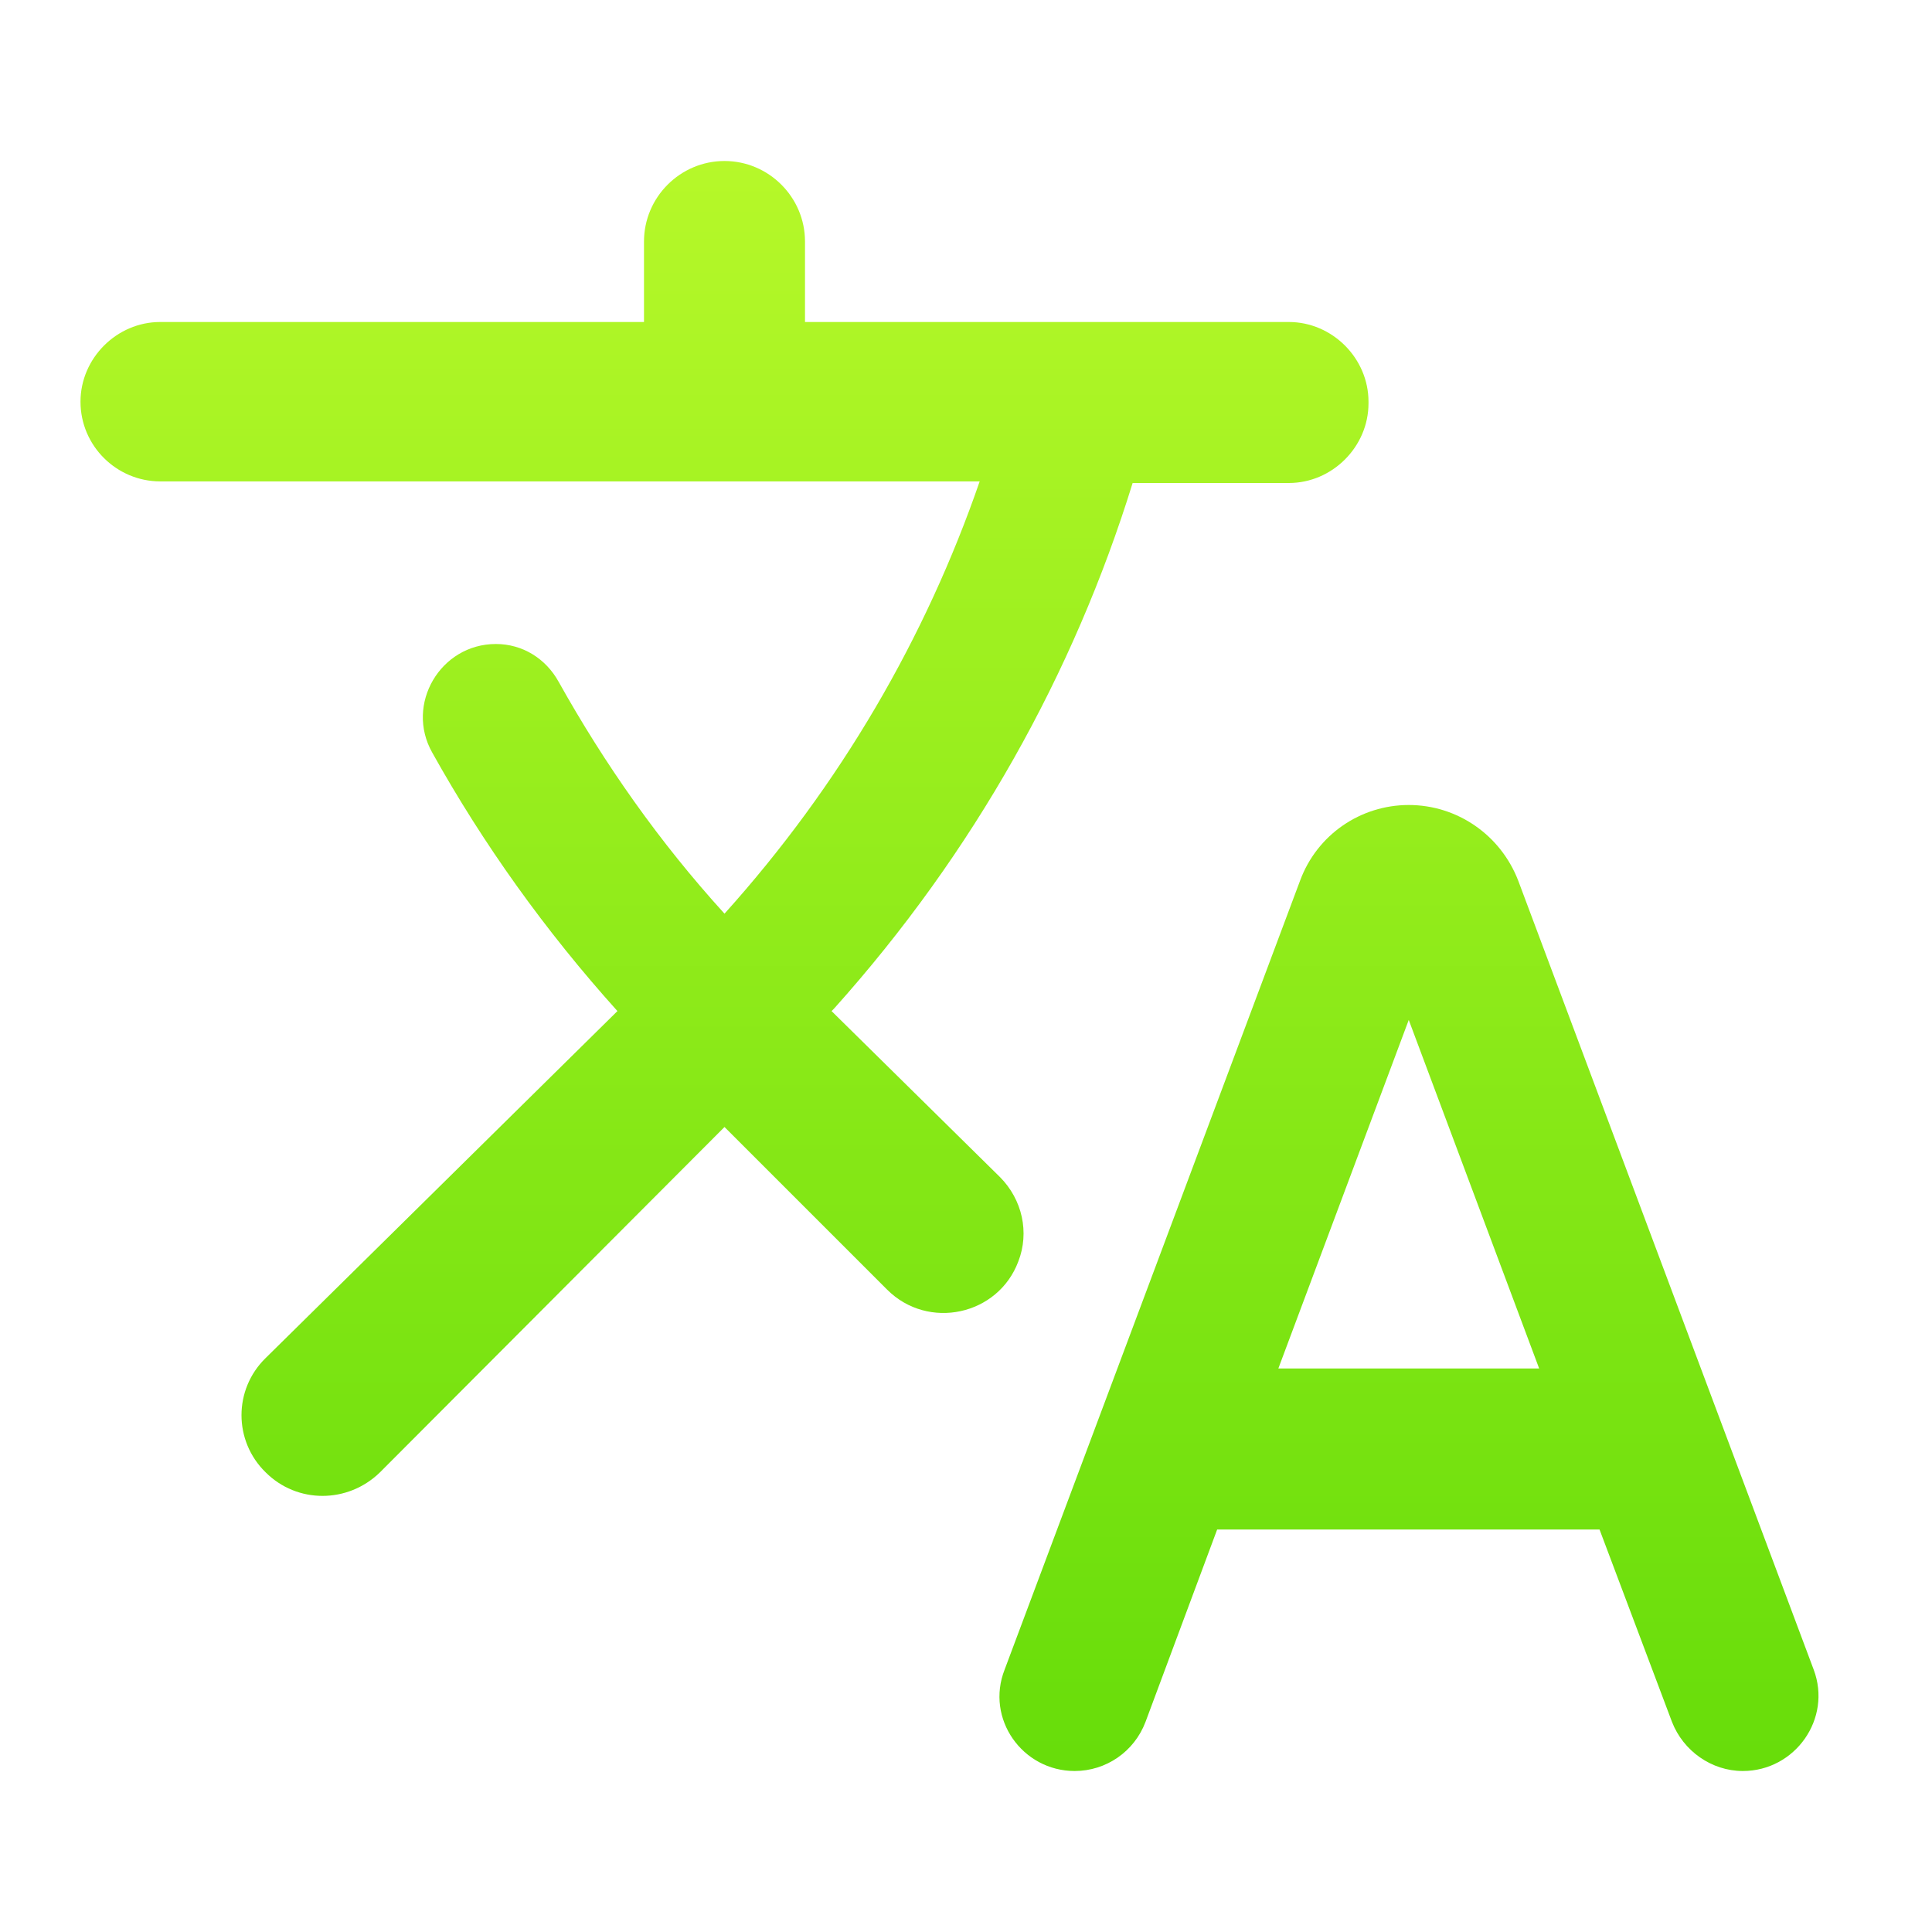
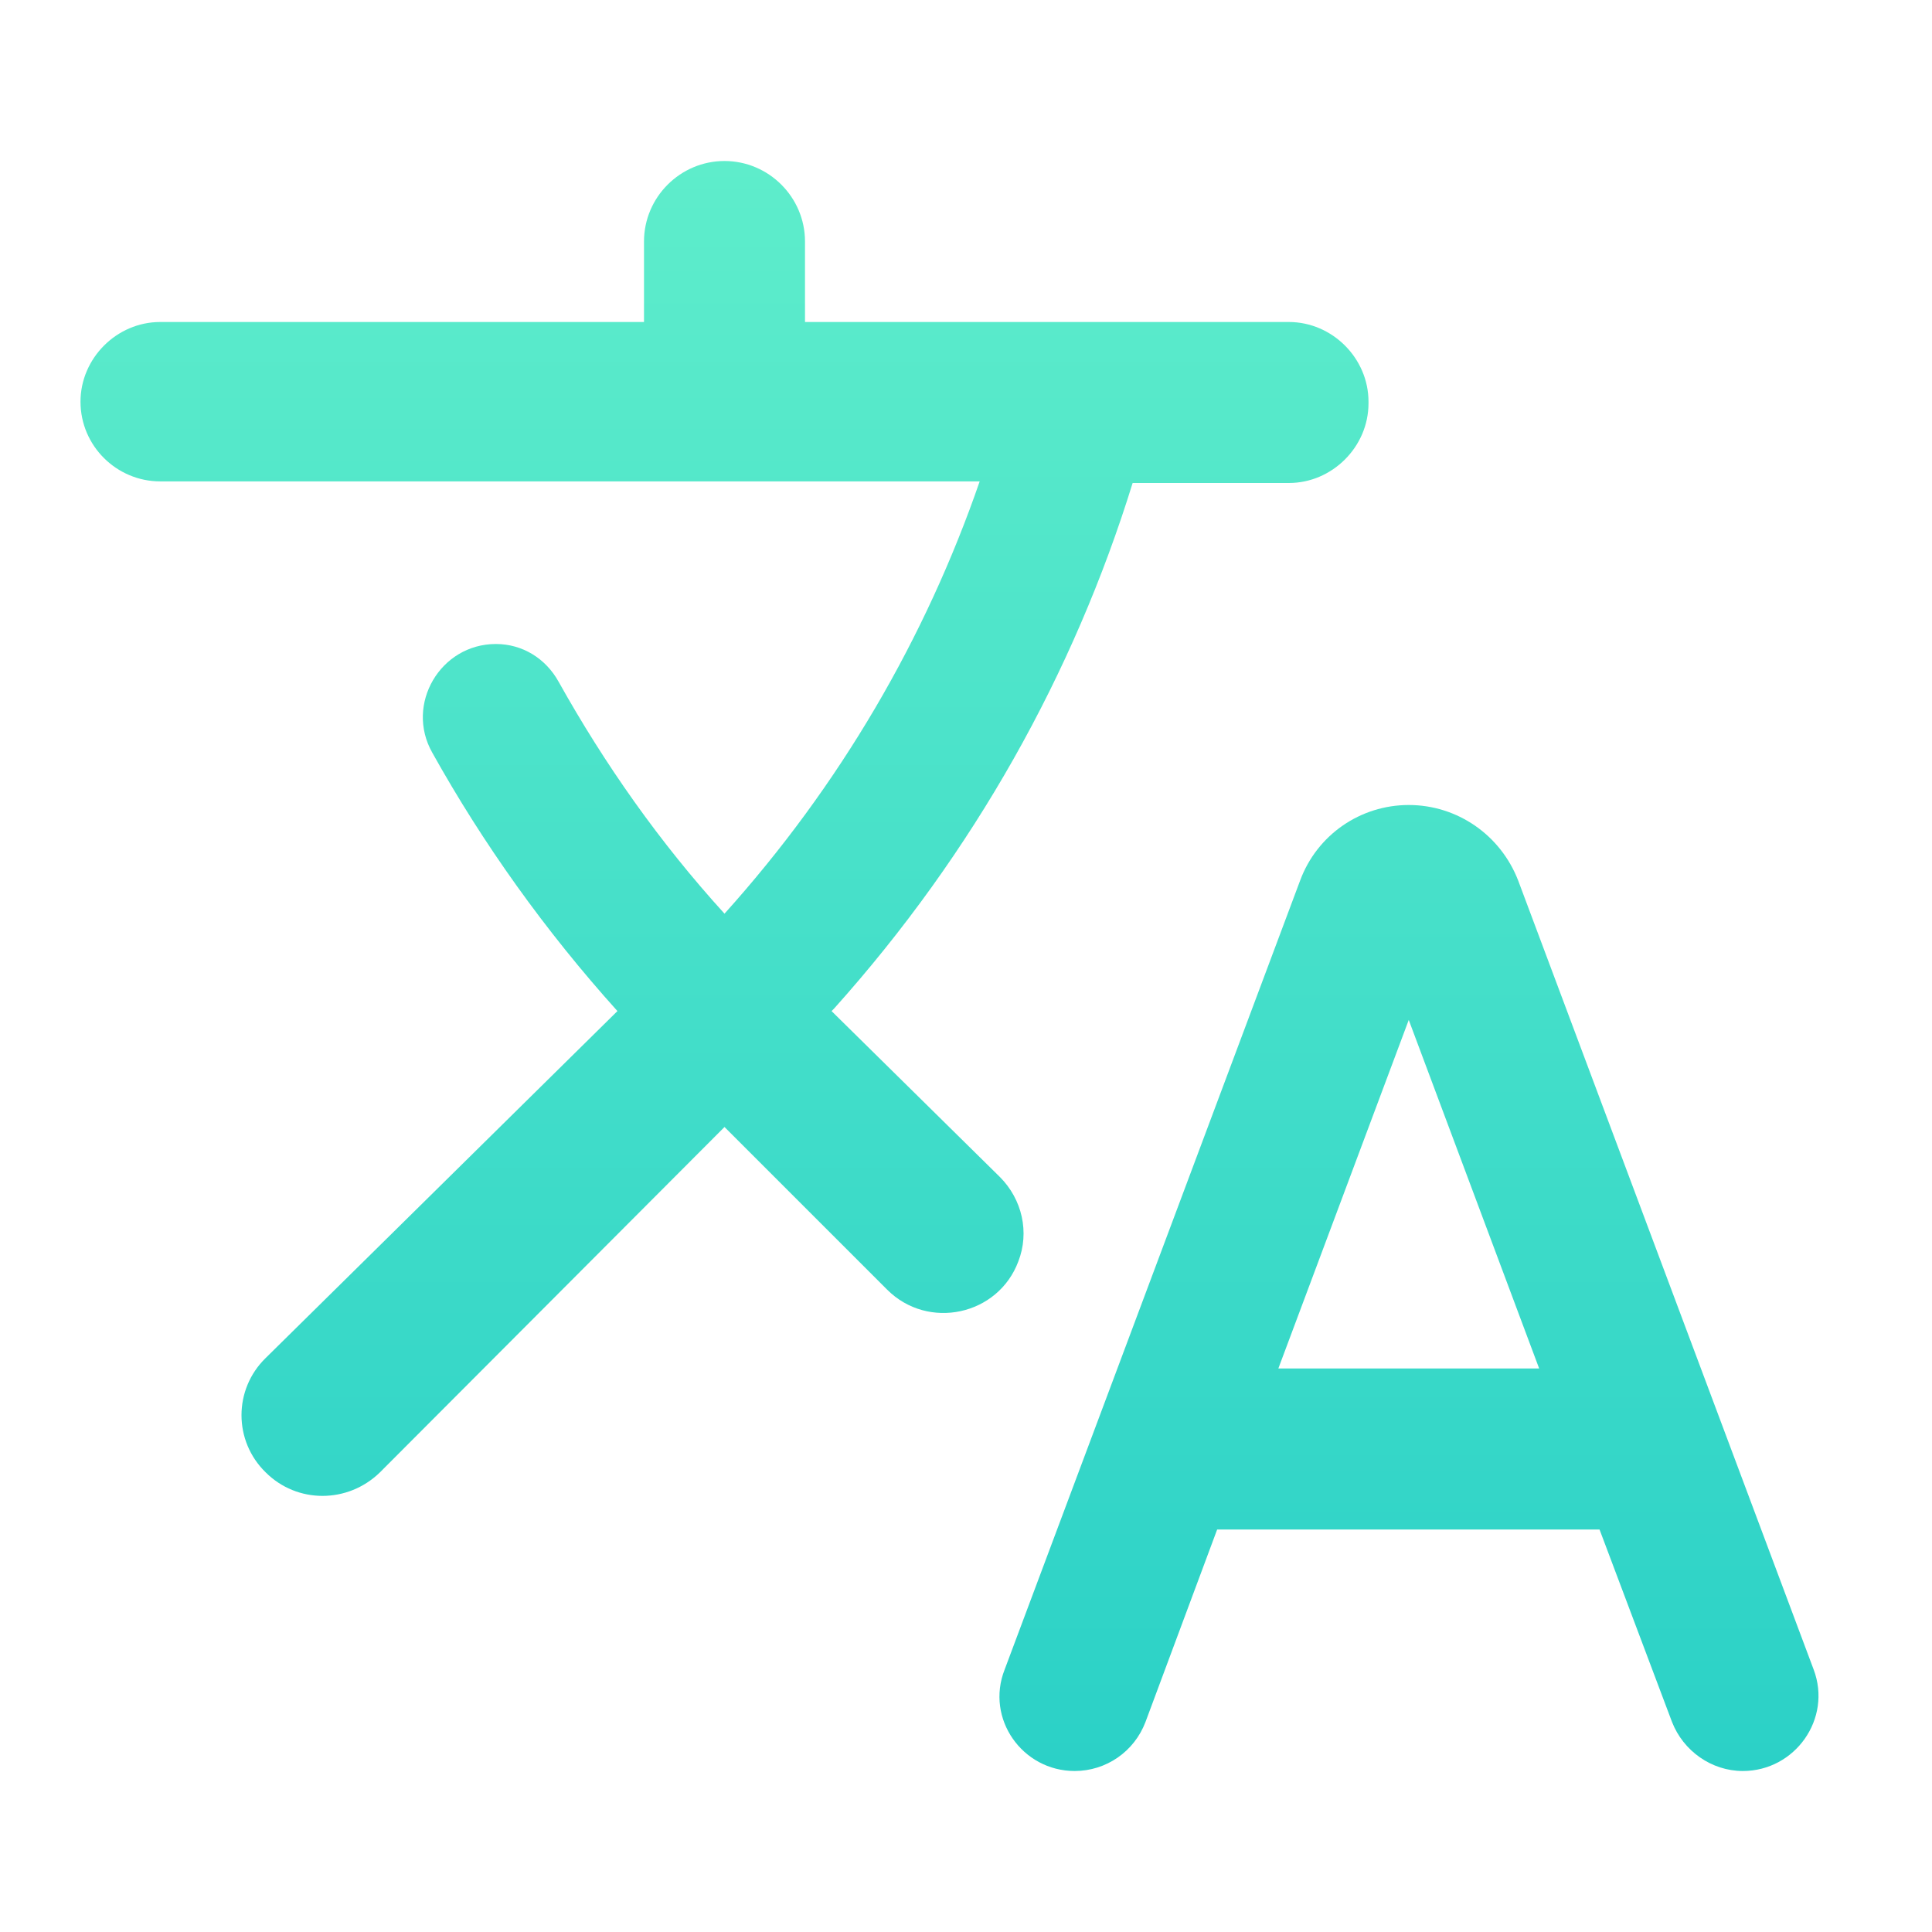
<svg xmlns="http://www.w3.org/2000/svg" width="24" height="24" viewBox="0 0 24 24" fill="none">
  <path d="M12.65 15.67C12.79 15.31 12.7 14.9 12.42 14.62L10.33 12.56L10.36 12.53C12.1 10.59 13.34 8.36 14.07 6H16.01C16.55 6 17 5.55 17 5.01V4.99C17 4.45 16.55 4 16.01 4H10V3C10 2.45 9.55 2 9 2C8.45 2 8 2.45 8 3V4H1.99C1.45 4 1 4.45 1 4.99C1 5.54 1.45 5.98 1.99 5.98H12.17C11.5 7.92 10.44 9.75 9 11.35C8.19 10.46 7.51 9.49 6.94 8.47C6.78 8.18 6.49 8 6.16 8C5.47 8 5.03 8.75 5.37 9.35C6 10.48 6.77 11.56 7.67 12.56L3.3 16.87C2.9 17.26 2.9 17.9 3.3 18.29C3.69 18.68 4.32 18.68 4.72 18.29L9 14L11.02 16.02C11.53 16.53 12.4 16.34 12.65 15.67V15.67ZM17.5 10C16.9 10 16.36 10.37 16.15 10.94L12.48 20.74C12.24 21.35 12.7 22 13.35 22C13.74 22 14.09 21.76 14.23 21.39L15.12 19H19.87L20.77 21.39C20.91 21.75 21.26 22 21.65 22C22.3 22 22.76 21.35 22.53 20.74L18.86 10.94C18.64 10.37 18.1 10 17.5 10V10ZM15.88 17L17.5 12.67L19.12 17H15.88V17Z" fill="url(#paint0_linear)" />
  <defs>
    <linearGradient id="paint0_linear" x1="11.795" y1="2" x2="11.795" y2="22" gradientUnits="userSpaceOnUse">
-       <stop stop-color="#B6F829" />
-       <stop offset="1" stop-color="#67DD0A" />
+       <stop stop-color="#5eedcb" />
+       <stop offset="1" stop-color="#2bd1c7" />
    </linearGradient>
  </defs>
</svg>
